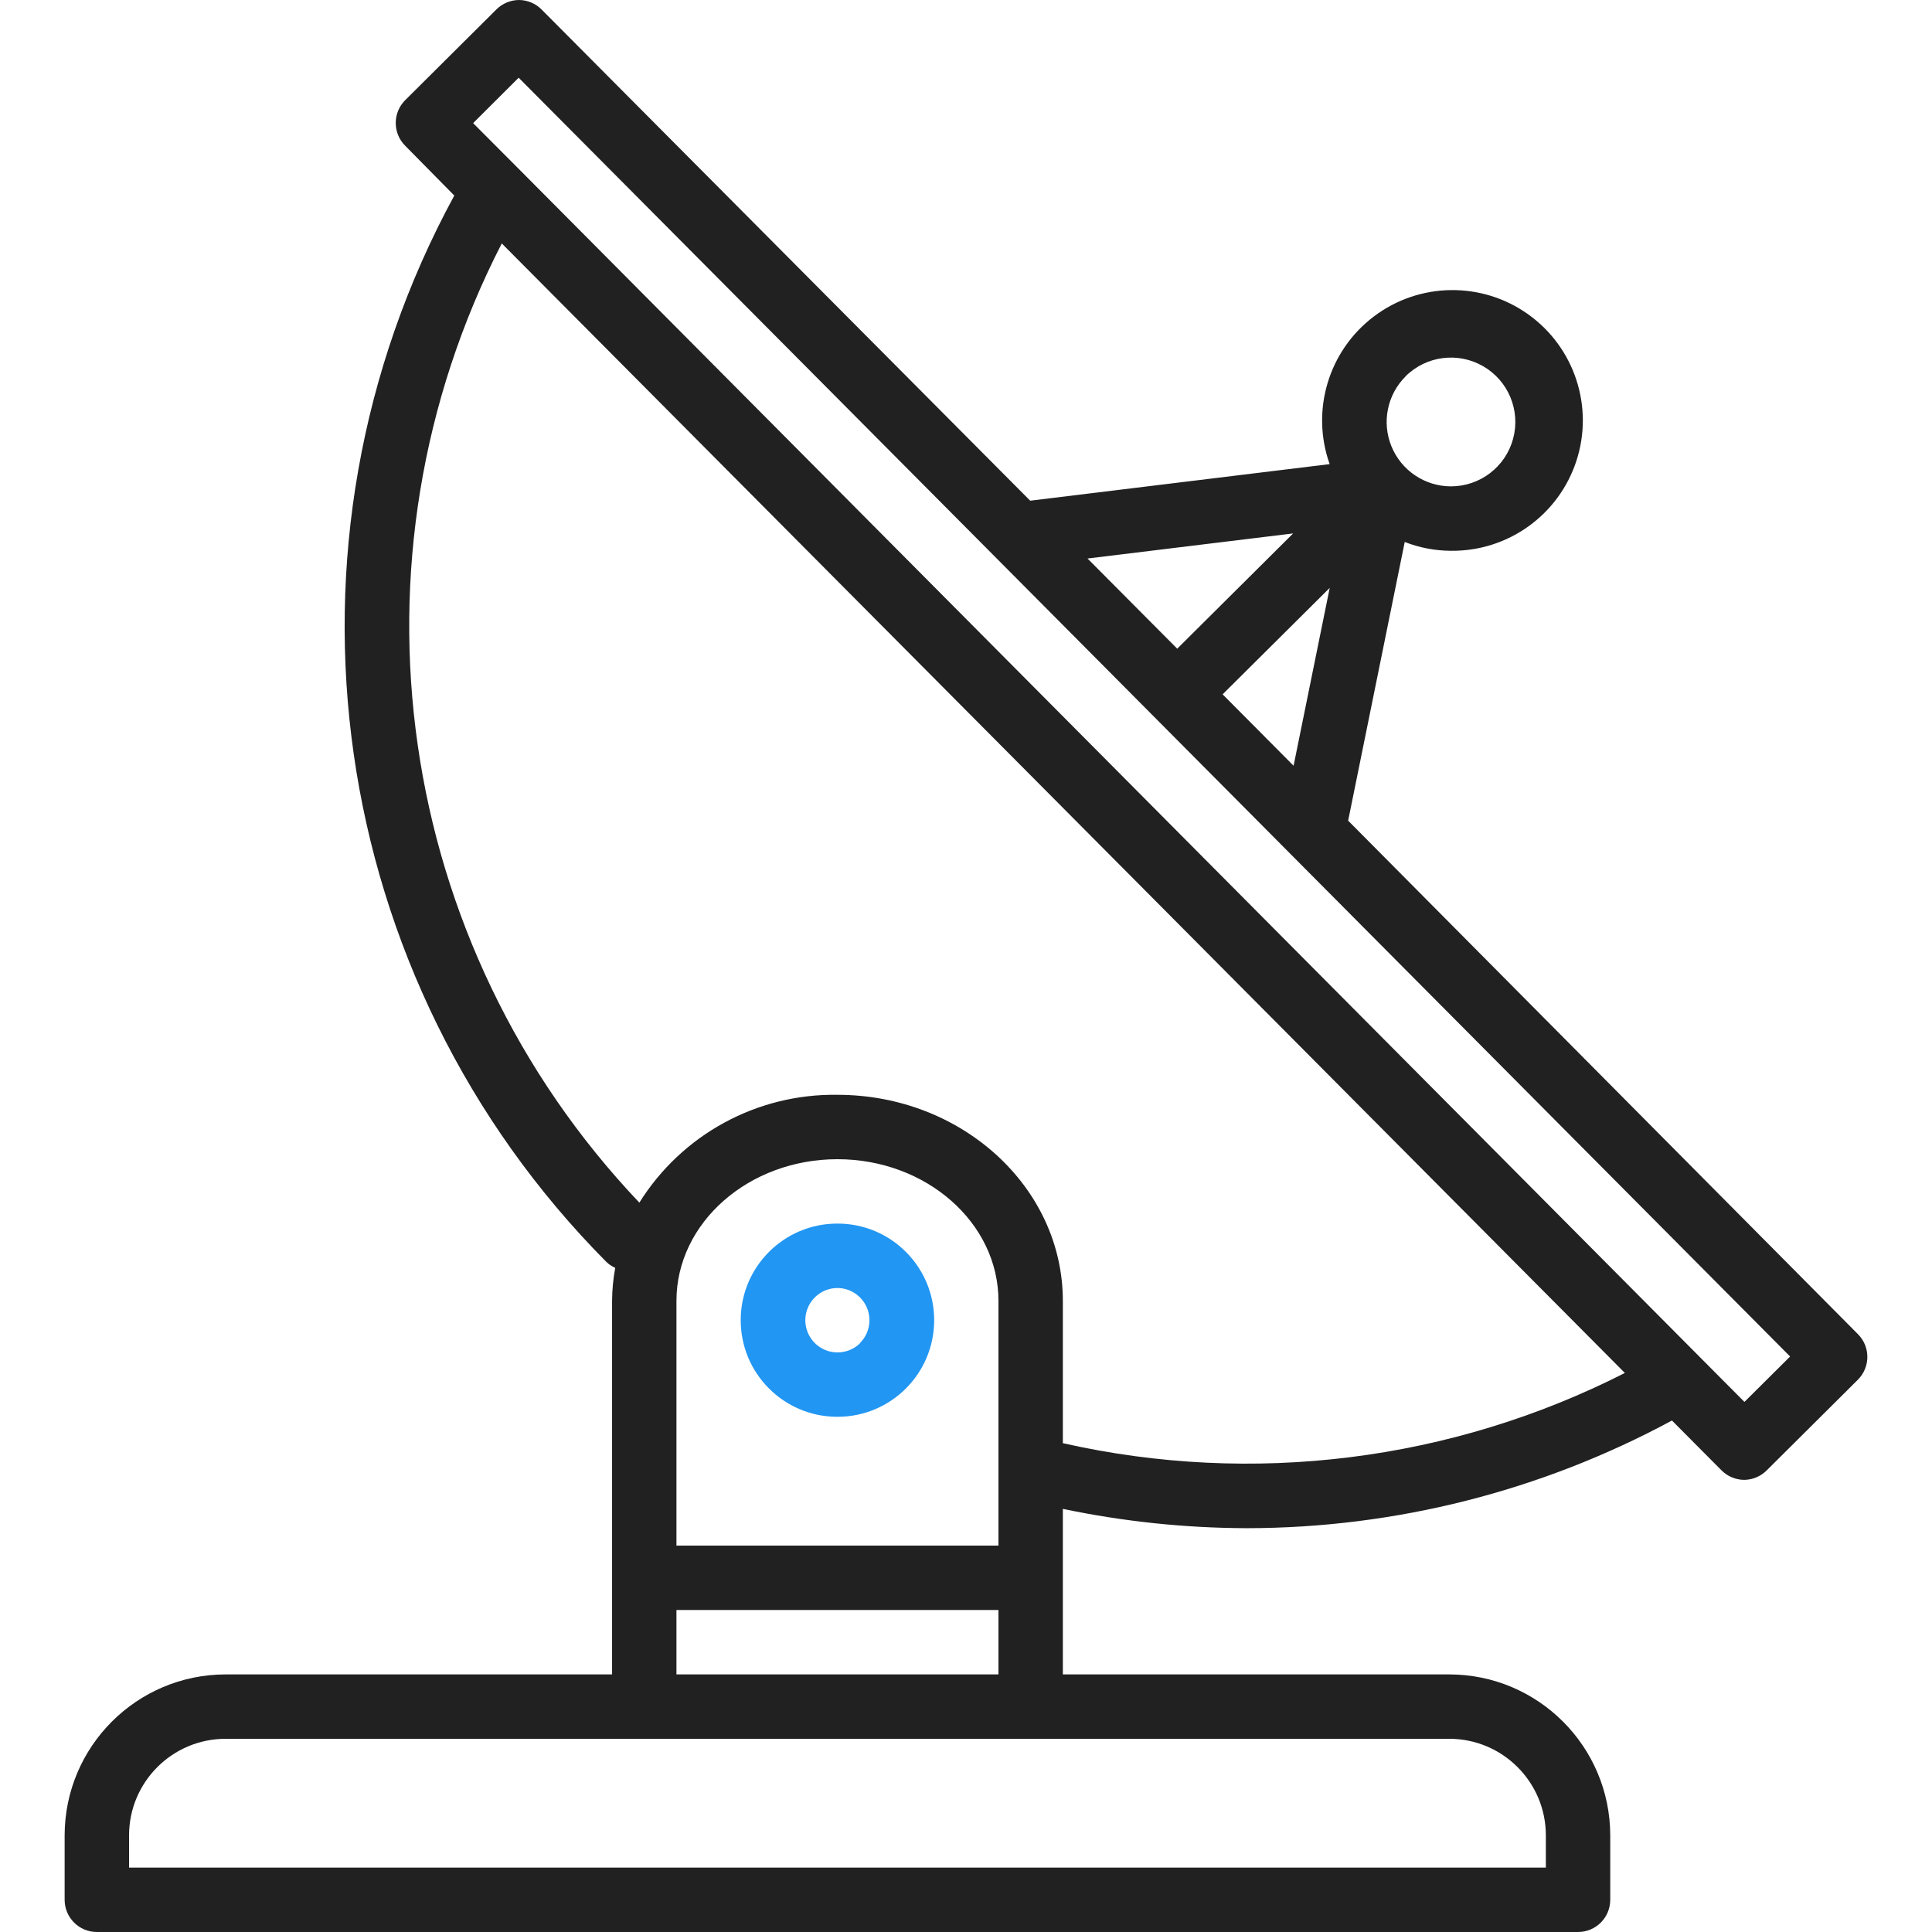
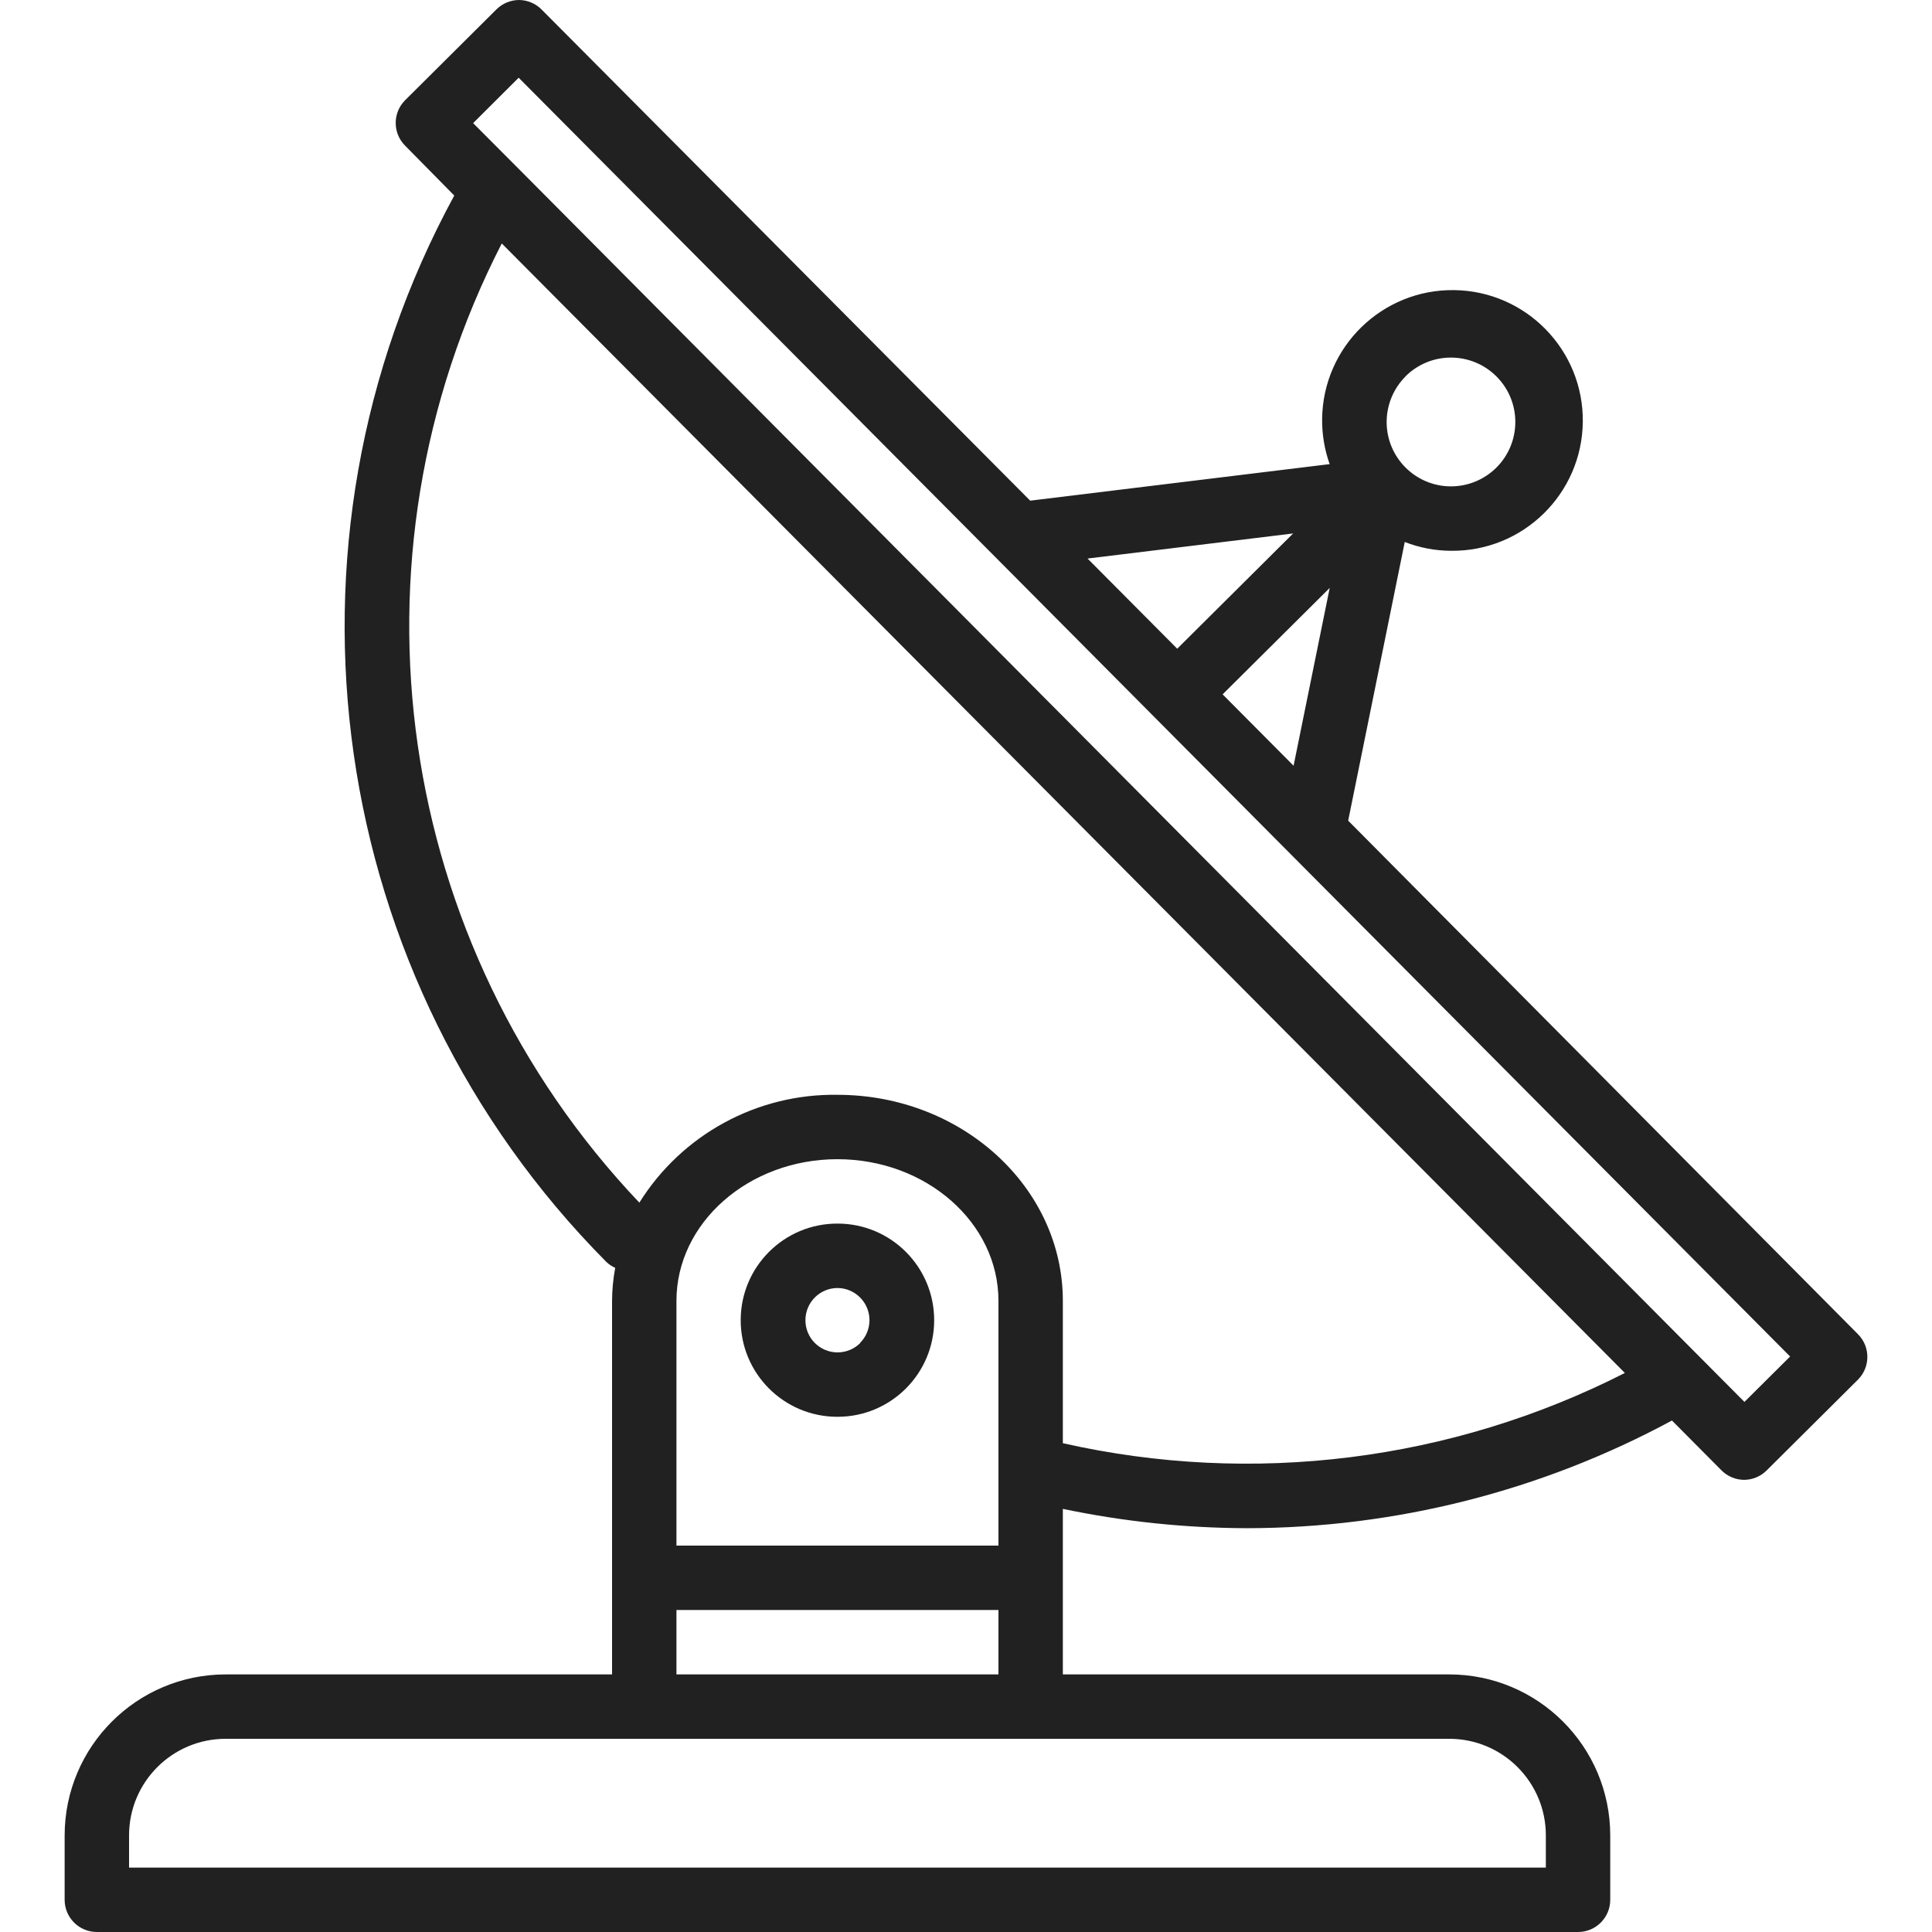
- <svg xmlns="http://www.w3.org/2000/svg" width="70" height="70" fill="none">
-   <path d="M67.316 48.339l-18.47-18.605 2.05-10.097a4.655 4.655 0 001.66.319h.014a4.723 4.723 0 10-4.394-3.14l-10.85 1.325L19.628.35a1.166 1.166 0 00-.824-.35c-.306.002-.6.124-.817.34L14.68 3.63a1.167 1.167 0 000 1.65l1.78 1.805a32.686 32.686 0 005.511 38.638c.094.09.202.161.32.213a6.77 6.77 0 00-.114 1.197v13.534h-14A5.84 5.84 0 002.342 66.5v2.333c0 .645.523 1.167 1.167 1.167h53.667c.644 0 1.166-.522 1.166-1.167V66.5a5.84 5.84 0 00-5.833-5.833h-14v-5.998c2.193.46 4.428.694 6.669.7a32.483 32.483 0 0015.4-3.901l1.79 1.8c.216.221.513.347.823.35.306-.002.6-.124.817-.34l3.308-3.29a1.167 1.167 0 000-1.65zM50.925 13.635a2.333 2.333 0 111.645 3.987h-.008a2.333 2.333 0 01-1.633-3.987h-.004zM48.178 21.3l-1.309 6.444-2.571-2.587 3.88-3.857zm-1.325-1.973l-4.2 4.176-3.25-3.267 7.45-.909zM52.509 63a3.5 3.5 0 013.5 3.5v1.167H4.676V66.5a3.5 3.5 0 013.5-3.5h44.333zm-16.333-4.667v2.334H24.509v-2.334h11.667zM24.509 56v-8.867c0-2.83 2.617-5.133 5.833-5.133 3.217 0 5.834 2.303 5.834 5.133V56H24.509zm14-3.71v-5.157c0-4.117-3.663-7.466-8.167-7.466a8.312 8.312 0 00-7.177 3.907A30.34 30.34 0 0118.18 8.82l40.692 40.925a30.233 30.233 0 01-20.363 2.544zm24.695-1.496l-1.644-1.653L18.792 6.116l-1.65-1.655 1.65-1.645L36.15 20.272c.008 0 .013.015.021.021l28.688 28.856-1.655 1.645z" fill="#212121" />
-   <path d="M30.353 44.333h-.01a3.5 3.5 0 10-.011 7h.01a3.5 3.5 0 10.01-7zm.816 4.328a1.167 1.167 0 11-.827-1.994 1.167 1.167 0 01.817 1.993h.01z" fill="#2196F3" />
+ <svg xmlns="http://www.w3.org/2000/svg" width="70" height="70" viewBox="0 0 70 70" fill="none">
+   <path d="M67.316 48.339L48.847 29.734L50.897 19.637C51.426 19.844 51.988 19.952 52.556 19.956H52.57C55.178 19.987 57.317 17.897 57.348 15.289C57.379 12.681 55.289 10.542 52.681 10.511C50.073 10.48 47.934 12.569 47.903 15.178C47.897 15.736 47.989 16.291 48.176 16.816L37.326 18.14L19.628 0.35C19.41 0.128 19.114 0.002 18.804 0C18.498 0.002 18.204 0.124 17.987 0.34L14.679 3.63C14.223 4.085 14.223 4.824 14.679 5.279L16.459 7.085C9.562 19.768 11.802 35.474 21.97 45.723C22.064 45.812 22.172 45.884 22.29 45.936C22.216 46.331 22.178 46.732 22.176 47.133V60.667H8.176C4.956 60.67 2.346 63.28 2.342 66.5V68.833C2.342 69.478 2.865 70 3.509 70H57.176C57.82 70 58.342 69.478 58.342 68.833V66.5C58.339 63.28 55.729 60.67 52.509 60.667H38.509V54.669C40.702 55.129 42.937 55.363 45.178 55.369C50.555 55.363 55.846 54.023 60.578 51.468L62.367 53.268C62.584 53.489 62.881 53.615 63.191 53.618C63.497 53.616 63.791 53.494 64.008 53.278L67.316 49.988C67.772 49.533 67.772 48.794 67.316 48.339ZM50.925 13.635C51.838 12.726 53.316 12.73 54.224 13.644C55.133 14.557 55.129 16.035 54.215 16.944C53.778 17.378 53.186 17.623 52.569 17.622H52.562C51.274 17.616 50.234 16.566 50.241 15.277C50.245 14.66 50.492 14.07 50.929 13.635H50.925ZM48.178 21.301L46.869 27.744L44.298 25.158L48.178 21.301ZM46.853 19.328L42.653 23.504L39.404 20.237L46.853 19.328ZM52.509 63C54.442 63 56.009 64.567 56.009 66.5V67.667H4.676V66.5C4.676 64.567 6.243 63 8.176 63H52.509ZM36.176 58.333V60.667H24.509V58.333H36.176ZM24.509 56V47.133C24.509 44.303 27.126 42 30.342 42C33.559 42 36.176 44.303 36.176 47.133V56H24.509ZM38.509 52.29V47.133C38.509 43.016 34.846 39.667 30.342 39.667C27.431 39.622 24.708 41.104 23.165 43.574C14.289 34.225 12.29 20.288 18.18 8.821L58.872 49.745C52.589 52.942 45.386 53.842 38.509 52.29ZM63.204 50.794L61.56 49.141L18.792 6.116L17.142 4.461L18.792 2.816L36.15 20.272C36.158 20.272 36.163 20.287 36.171 20.293L64.859 49.149L63.204 50.794Z" fill="#212121" />
+   <path d="M30.353 44.333H30.342C28.409 44.33 26.84 45.895 26.837 47.828C26.834 49.761 28.399 51.33 30.332 51.333H30.342C32.275 51.336 33.844 49.772 33.847 47.839C33.85 45.906 32.286 44.336 30.353 44.333ZM31.169 48.66C30.95 48.879 30.652 49.001 30.342 49C29.698 48.997 29.178 48.472 29.182 47.827C29.183 47.519 29.307 47.224 29.526 47.006C29.743 46.79 30.036 46.668 30.342 46.667C30.986 46.67 31.506 47.195 31.503 47.839C31.501 48.148 31.377 48.443 31.159 48.66H31.169Z" fill="#212121" />
</svg>
